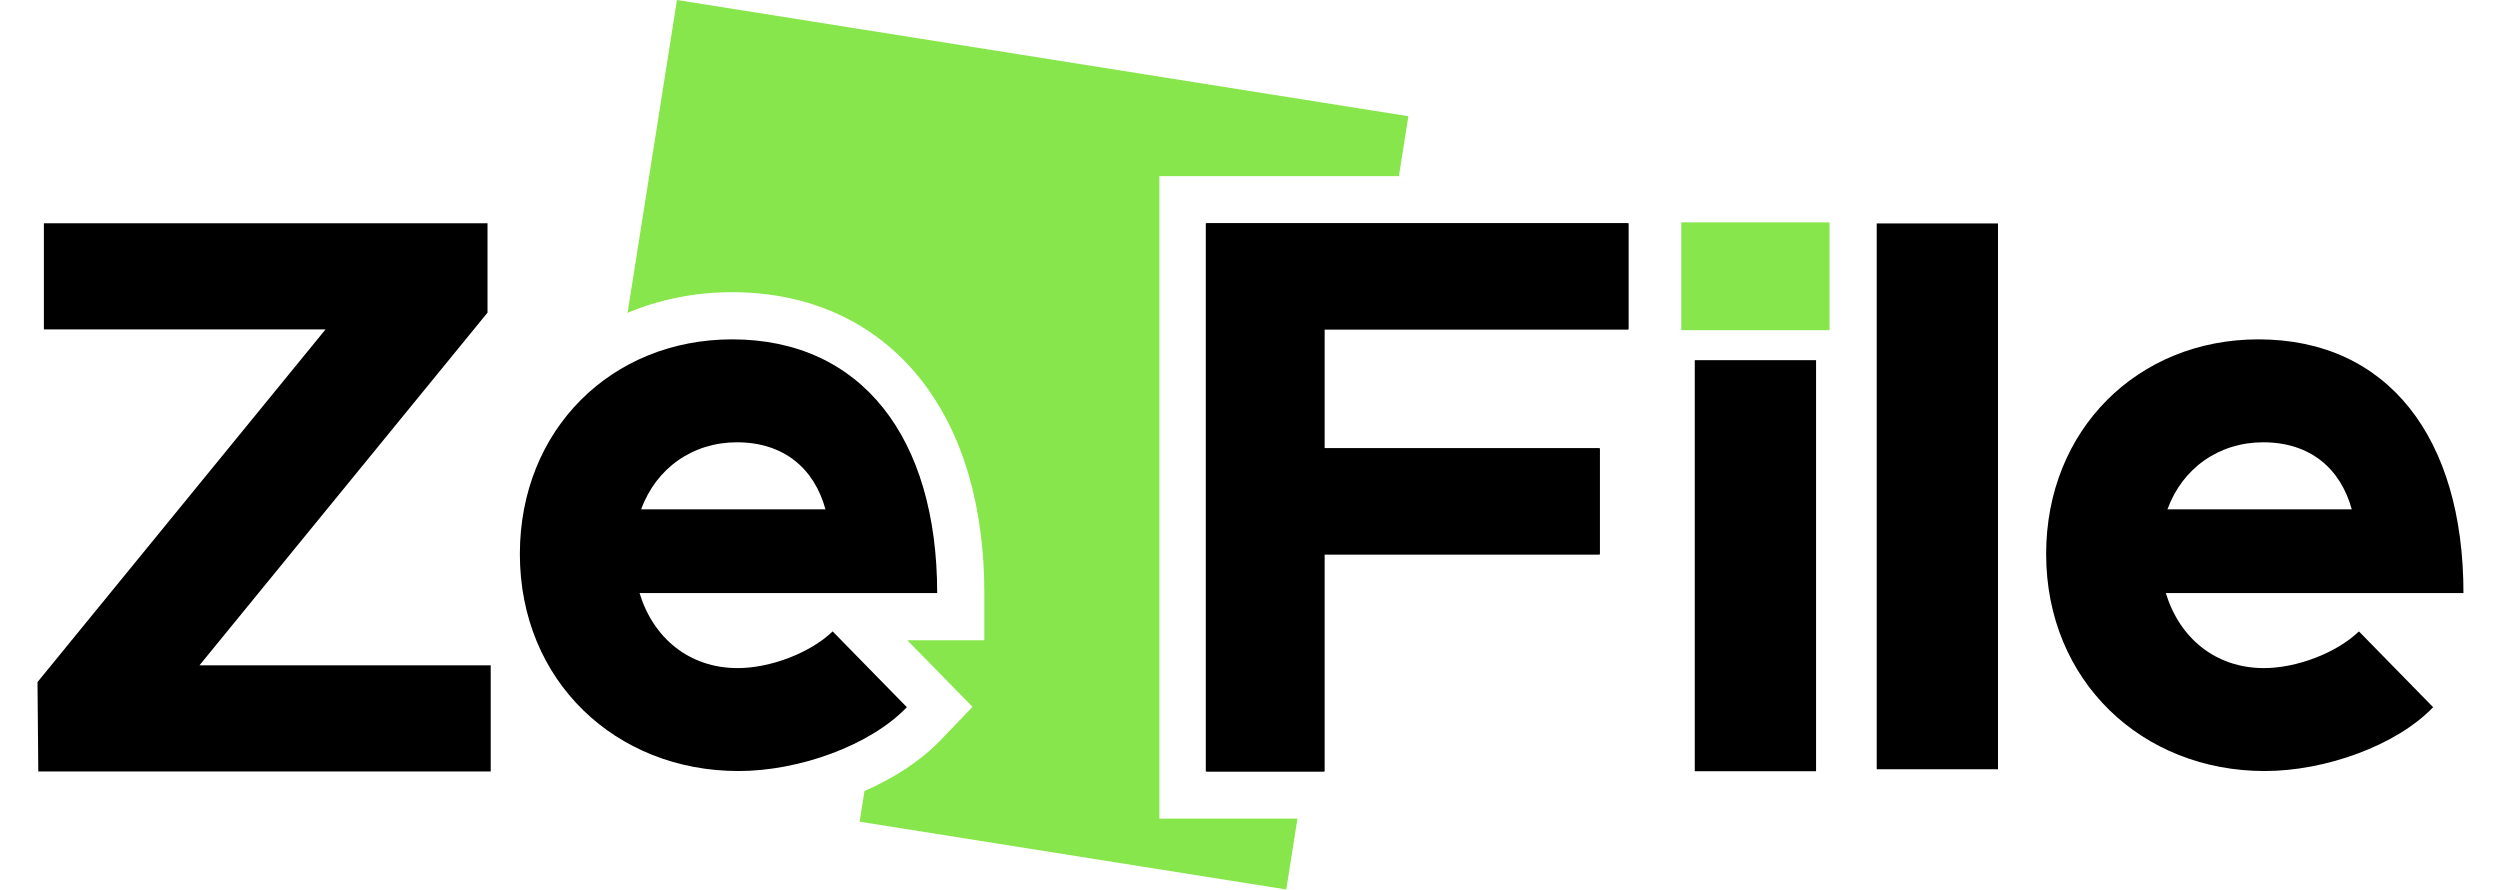
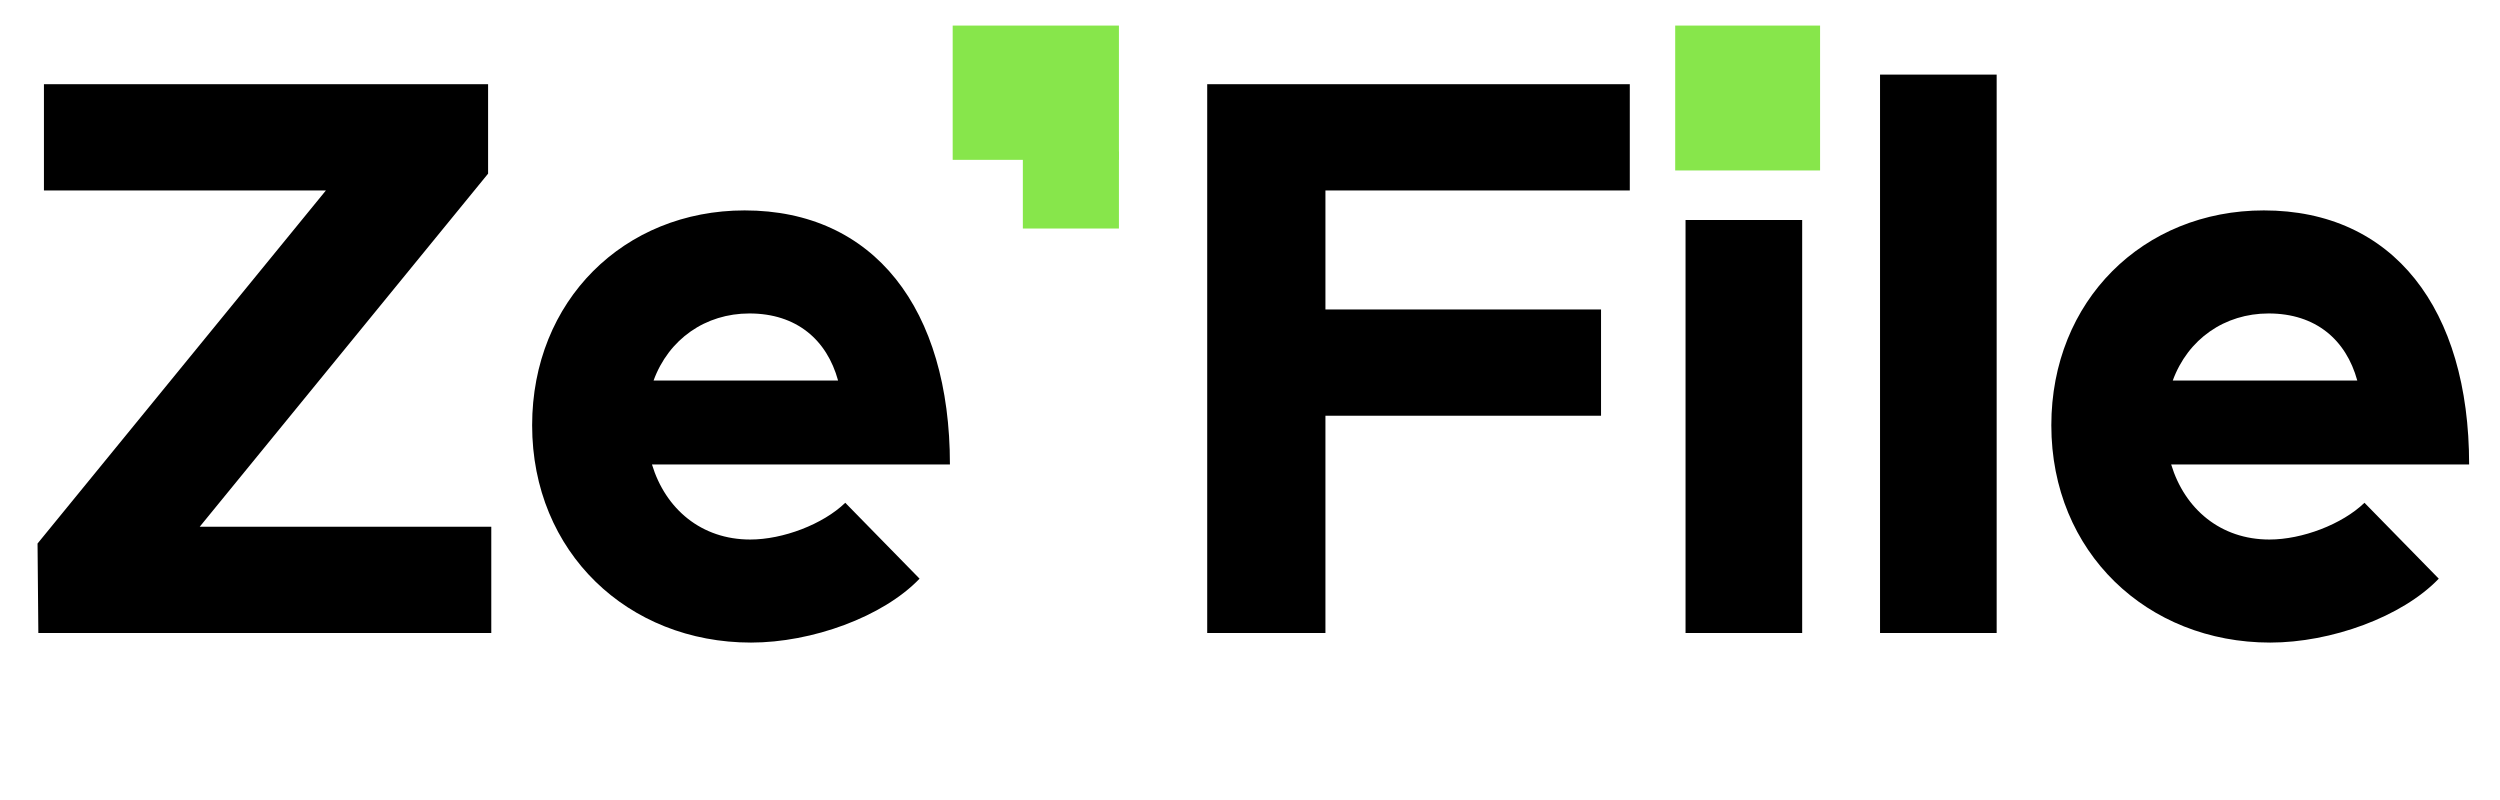
- <svg xmlns="http://www.w3.org/2000/svg" width="371" height="132" viewBox="0 0 371 132" fill="none">
-   <path d="M209 17.247L207.597 26.134H172.052V121.481H192.544L190.884 132L127.569 121.939L128.287 117.389C132.664 115.472 136.638 112.913 139.631 109.791L144.322 104.897L139.579 100.052L134.649 95.016H146.076V88.016C146.076 75.427 143.018 64.297 136.525 56.163C129.877 47.834 120.182 43.361 108.646 43.361C103.079 43.361 97.843 44.445 93.131 46.428L100.461 3.05176e-05L209 17.247ZM122.336 75.022L122.499 75.582C122.408 75.251 122.307 74.928 122.199 74.61C122.246 74.747 122.293 74.884 122.336 75.022Z" fill="#87E64B" />
-   <path d="M5.684 114.481L5.565 101.219L48.311 48.882H6.513V33.134H72.348V46.396L29.602 98.733H72.822V114.481H5.684ZM241.58 48.882H196.466V66.525H237.317V82.274H196.466V114.481H178.941V33.134H241.58V48.882Z" fill="black" />
-   <path d="M241.691 48.882H196.577V66.525H237.428V82.274H196.577V114.481H179.052V33.134H241.691V48.882Z" fill="black" />
-   <path d="M109.474 99.146C114.329 99.146 120.25 96.896 123.565 93.699L134.577 104.948C129.13 110.632 118.592 114.421 109.593 114.421C91.358 114.421 77.148 101.041 77.148 82.213C77.148 63.741 90.766 50.361 108.645 50.361C127.828 50.361 139.077 64.925 139.077 88.015H94.91C96.923 94.646 102.251 99.146 109.474 99.146ZM109.356 65.636C102.843 65.636 97.397 69.425 95.147 75.582H122.499C120.842 69.543 116.342 65.636 109.356 65.636Z" fill="black" />
-   <path d="M335.974 99.146C340.829 99.146 346.75 96.896 350.065 93.699L361.077 104.948C355.63 110.632 345.092 114.421 336.093 114.421C317.858 114.421 303.648 101.041 303.648 82.213C303.648 63.741 317.266 50.361 335.145 50.361C354.328 50.361 365.577 64.925 365.577 88.015H321.41C323.423 94.646 328.751 99.146 335.974 99.146ZM335.856 65.636C329.343 65.636 323.896 69.425 321.647 75.582H348.999C347.342 69.543 342.842 65.636 335.856 65.636Z" fill="black" />
-   <rect x="278.504" y="33.158" width="18" height="81" fill="black" />
-   <rect x="251.504" y="53.45" width="18" height="61" fill="black" />
-   <rect x="249.504" y="33" width="22" height="16" fill="#87E64B" />
+ <svg xmlns="http://www.w3.org/2000/svg" width="391" height="125" viewBox="0 0 391 125" fill="none">
+   <path d="M5.997 99L5.872 85.007L50.975 29.784H6.872V13.167H76.337V27.16L31.235 82.383H76.837V99H5.997ZM117.334 84.382C122.456 84.382 128.703 82.008 132.201 78.635L143.821 90.504C138.074 96.501 126.954 100.499 117.459 100.499C98.218 100.499 83.226 86.381 83.226 66.516C83.226 47.026 97.594 32.908 116.459 32.908C136.699 32.908 148.568 48.275 148.568 72.638H101.966C104.09 79.635 109.713 84.382 117.334 84.382ZM117.209 49.025C110.337 49.025 104.59 53.023 102.216 59.52H131.077C129.328 53.148 124.58 49.025 117.209 49.025ZM254.9 29.784H207.298V48.4H250.402V65.017H207.298V99H188.807V13.167H254.9V29.784ZM272.865 25.536C267.242 25.536 262.869 21.038 262.869 15.541C262.869 10.419 267.242 5.796 272.865 5.796C278.237 5.796 282.61 10.419 282.61 15.541C282.61 21.038 278.237 25.536 272.865 25.536ZM263.619 99V34.407H281.86V99H263.619ZM294.037 99V11.668H312.278V99H294.037ZM354.936 84.382C360.059 84.382 366.306 82.008 369.804 78.635L381.423 90.504C375.676 96.501 364.557 100.499 355.061 100.499C335.821 100.499 320.828 86.381 320.828 66.516C320.828 47.026 335.196 32.908 354.062 32.908C374.302 32.908 386.171 48.275 386.171 72.638H339.569C341.693 79.635 347.315 84.382 354.936 84.382ZM354.811 49.025C347.94 49.025 342.193 53.023 339.819 59.52H368.68C366.93 53.148 362.183 49.025 354.811 49.025Z" fill="black" />
+   <rect x="149" y="4" width="26" height="21" fill="#87E64B" />
+   <rect x="159.974" y="23.688" width="15.026" height="12.053" fill="#87E64B" />
+   <rect x="262" y="4" width="22.66" height="22.66" fill="#87E64B" />
</svg>
